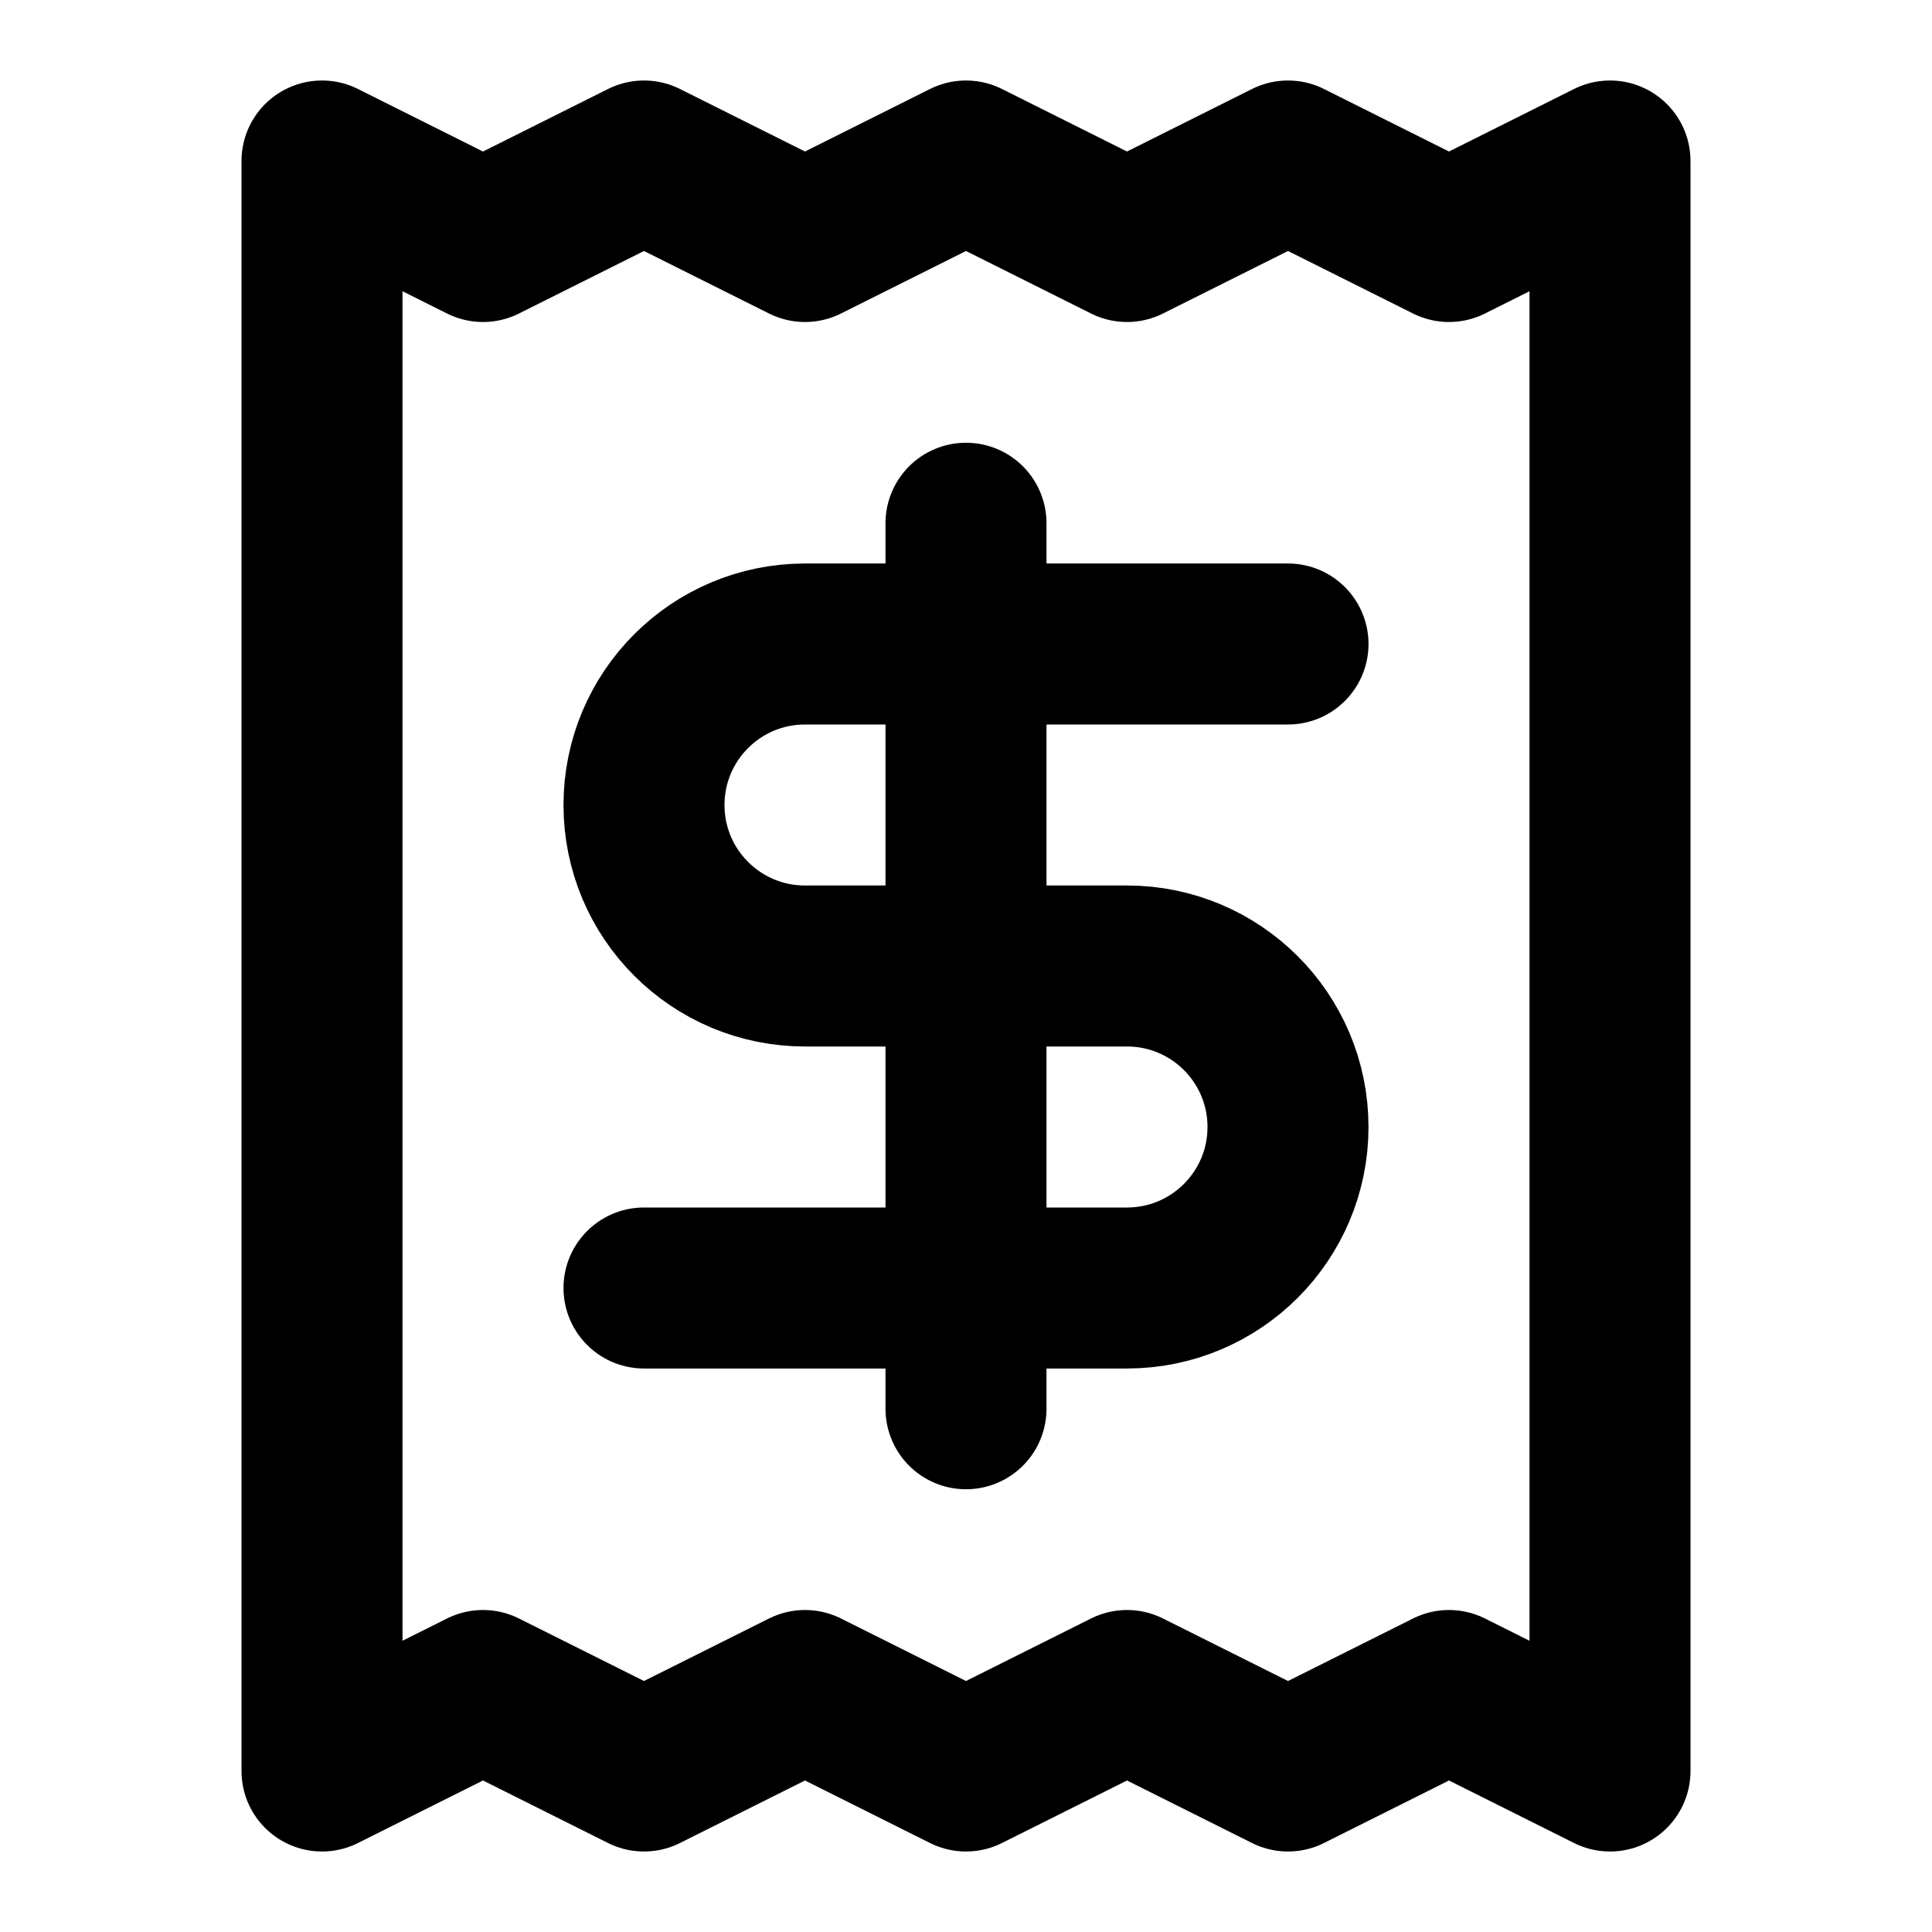
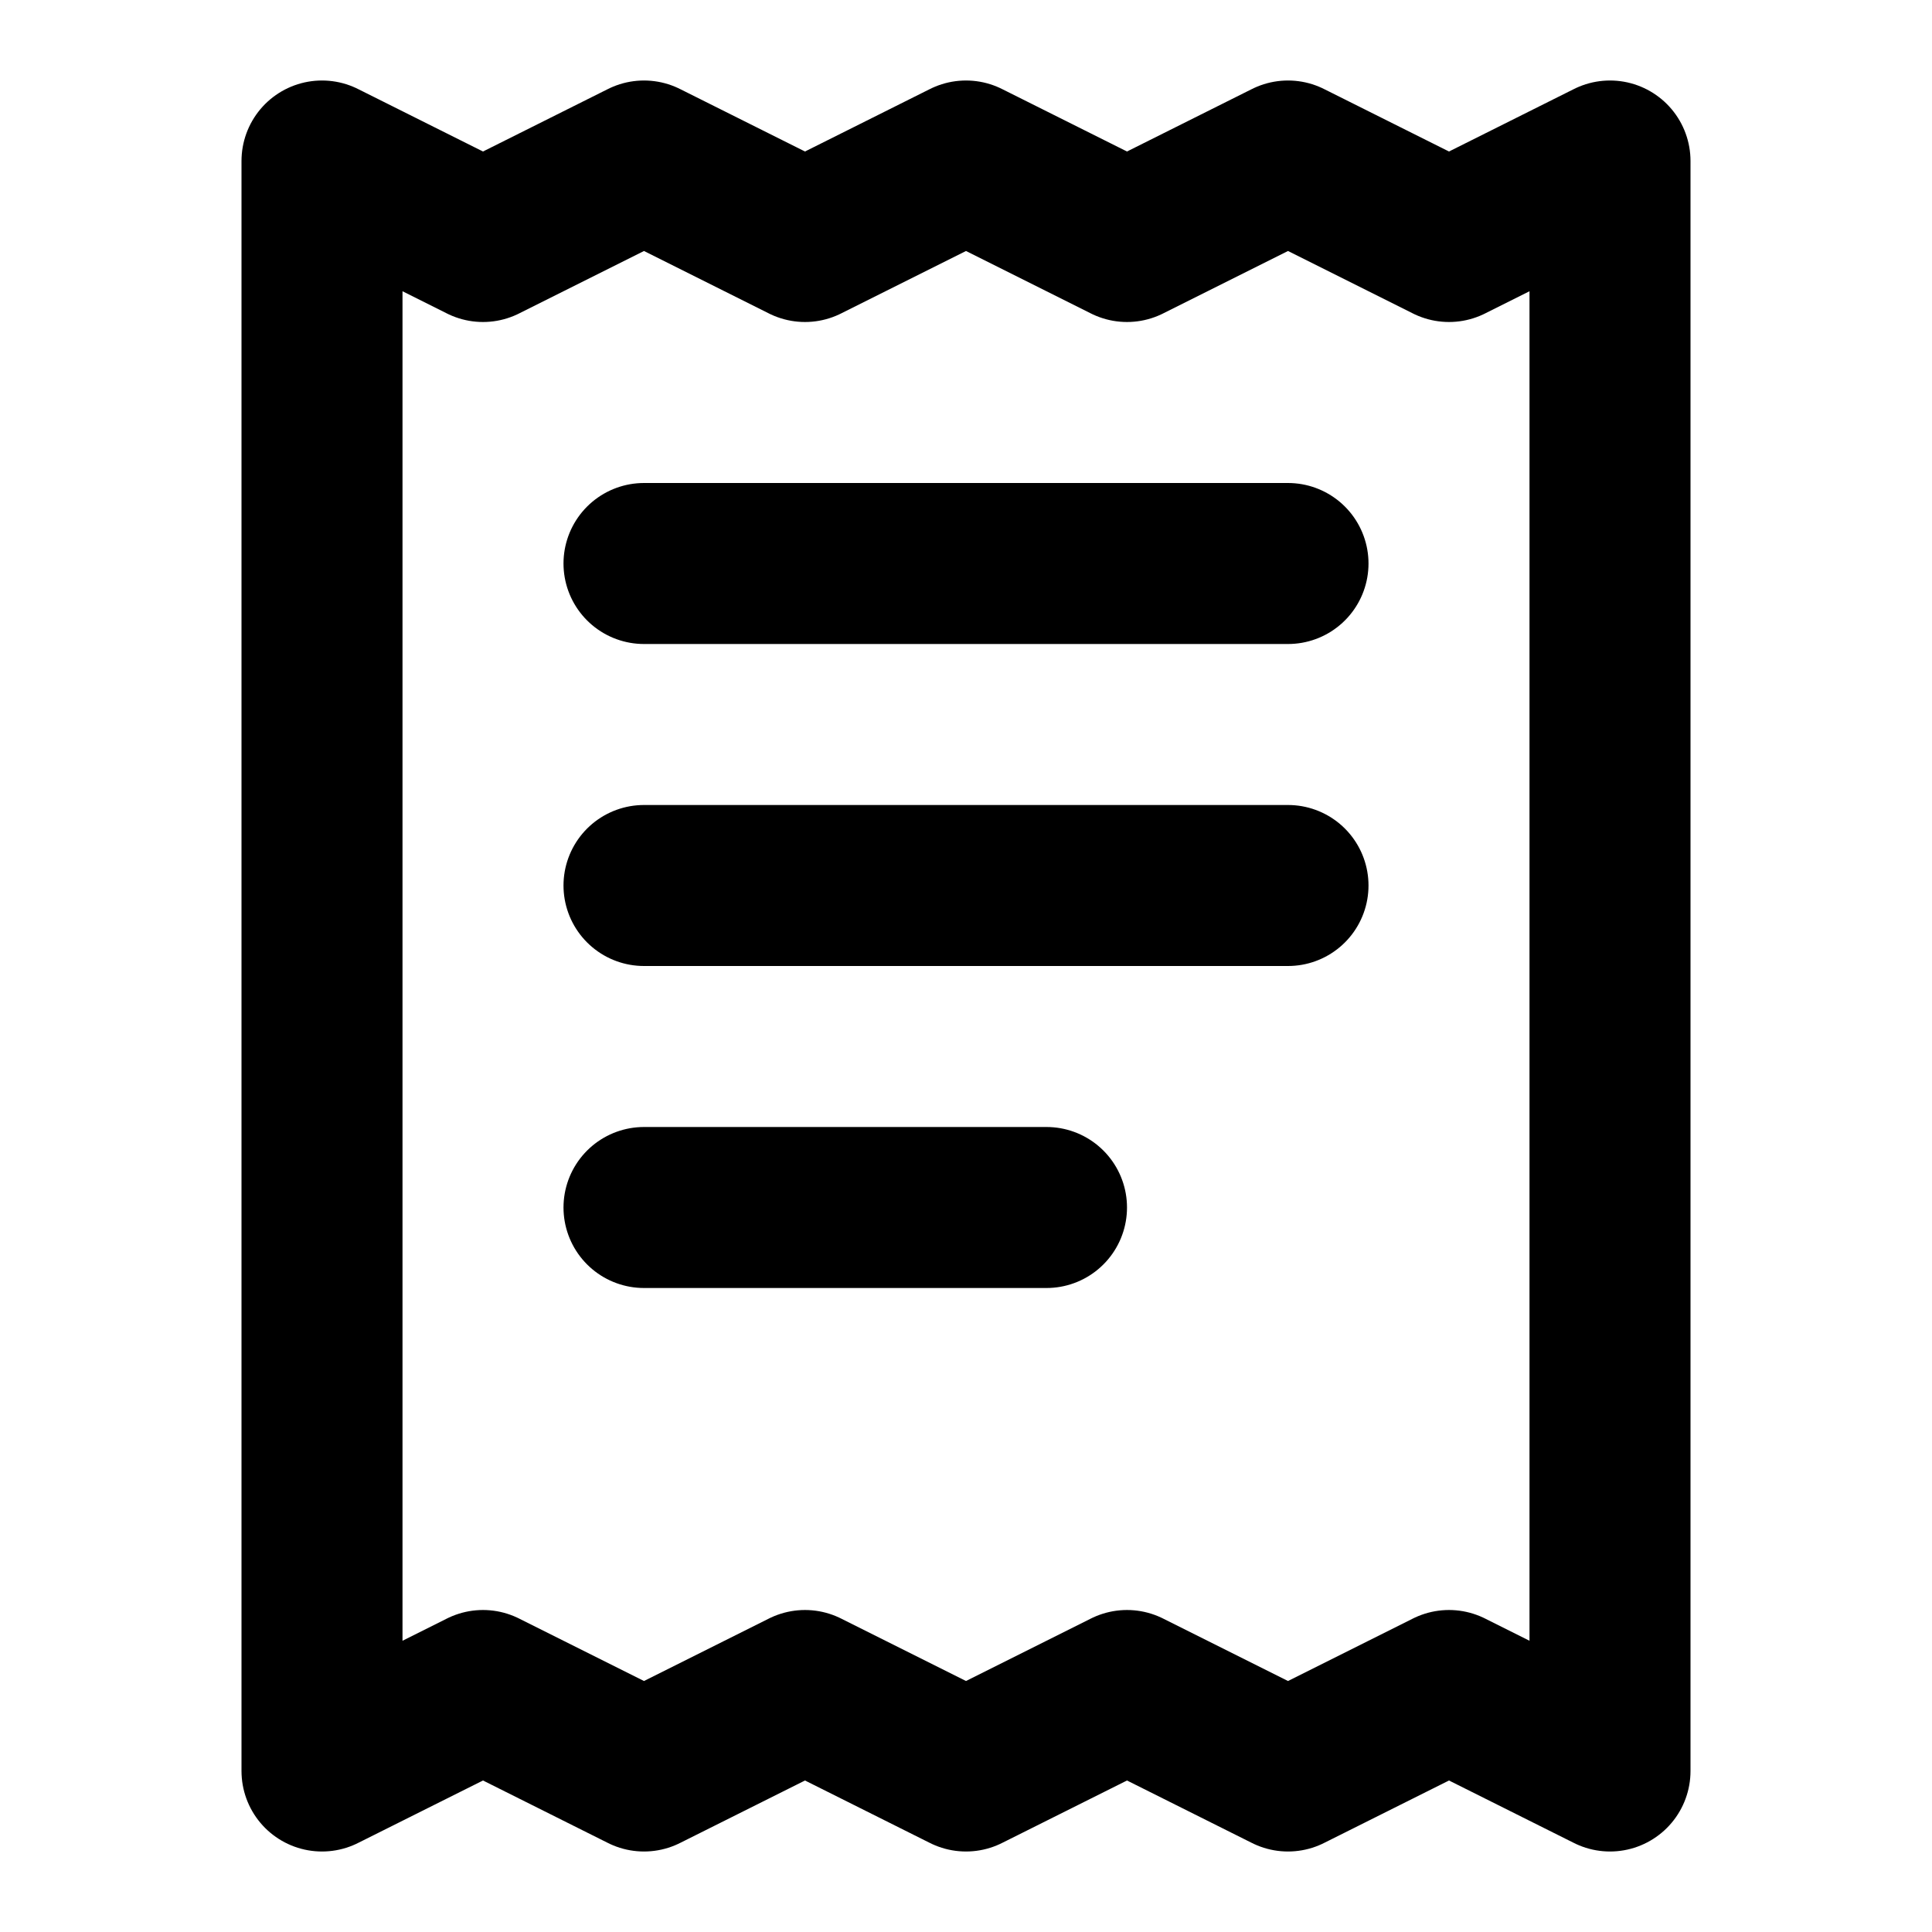
<svg xmlns="http://www.w3.org/2000/svg" viewBox="0 0 24 24" fill="none" stroke="currentColor" stroke-width="2" stroke-linecap="round" stroke-linejoin="round">
  <path d="M4 2v20l2-1 2 1 2-1 2 1 2-1 2 1 2-1 2 1V2l-2 1-2-1-2 1-2-1-2 1-2-1-2 1Z" />
-   <path d="M16 8h-6a2 2 0 1 0 0 4h4a2 2 0 1 1 0 4H8" />
-   <path d="M12 17.5v-11" />
+   <path d="M8 7h8" />
+   <path d="M8 11h8" />
+   <path d="M8 15h5" />
</svg>
